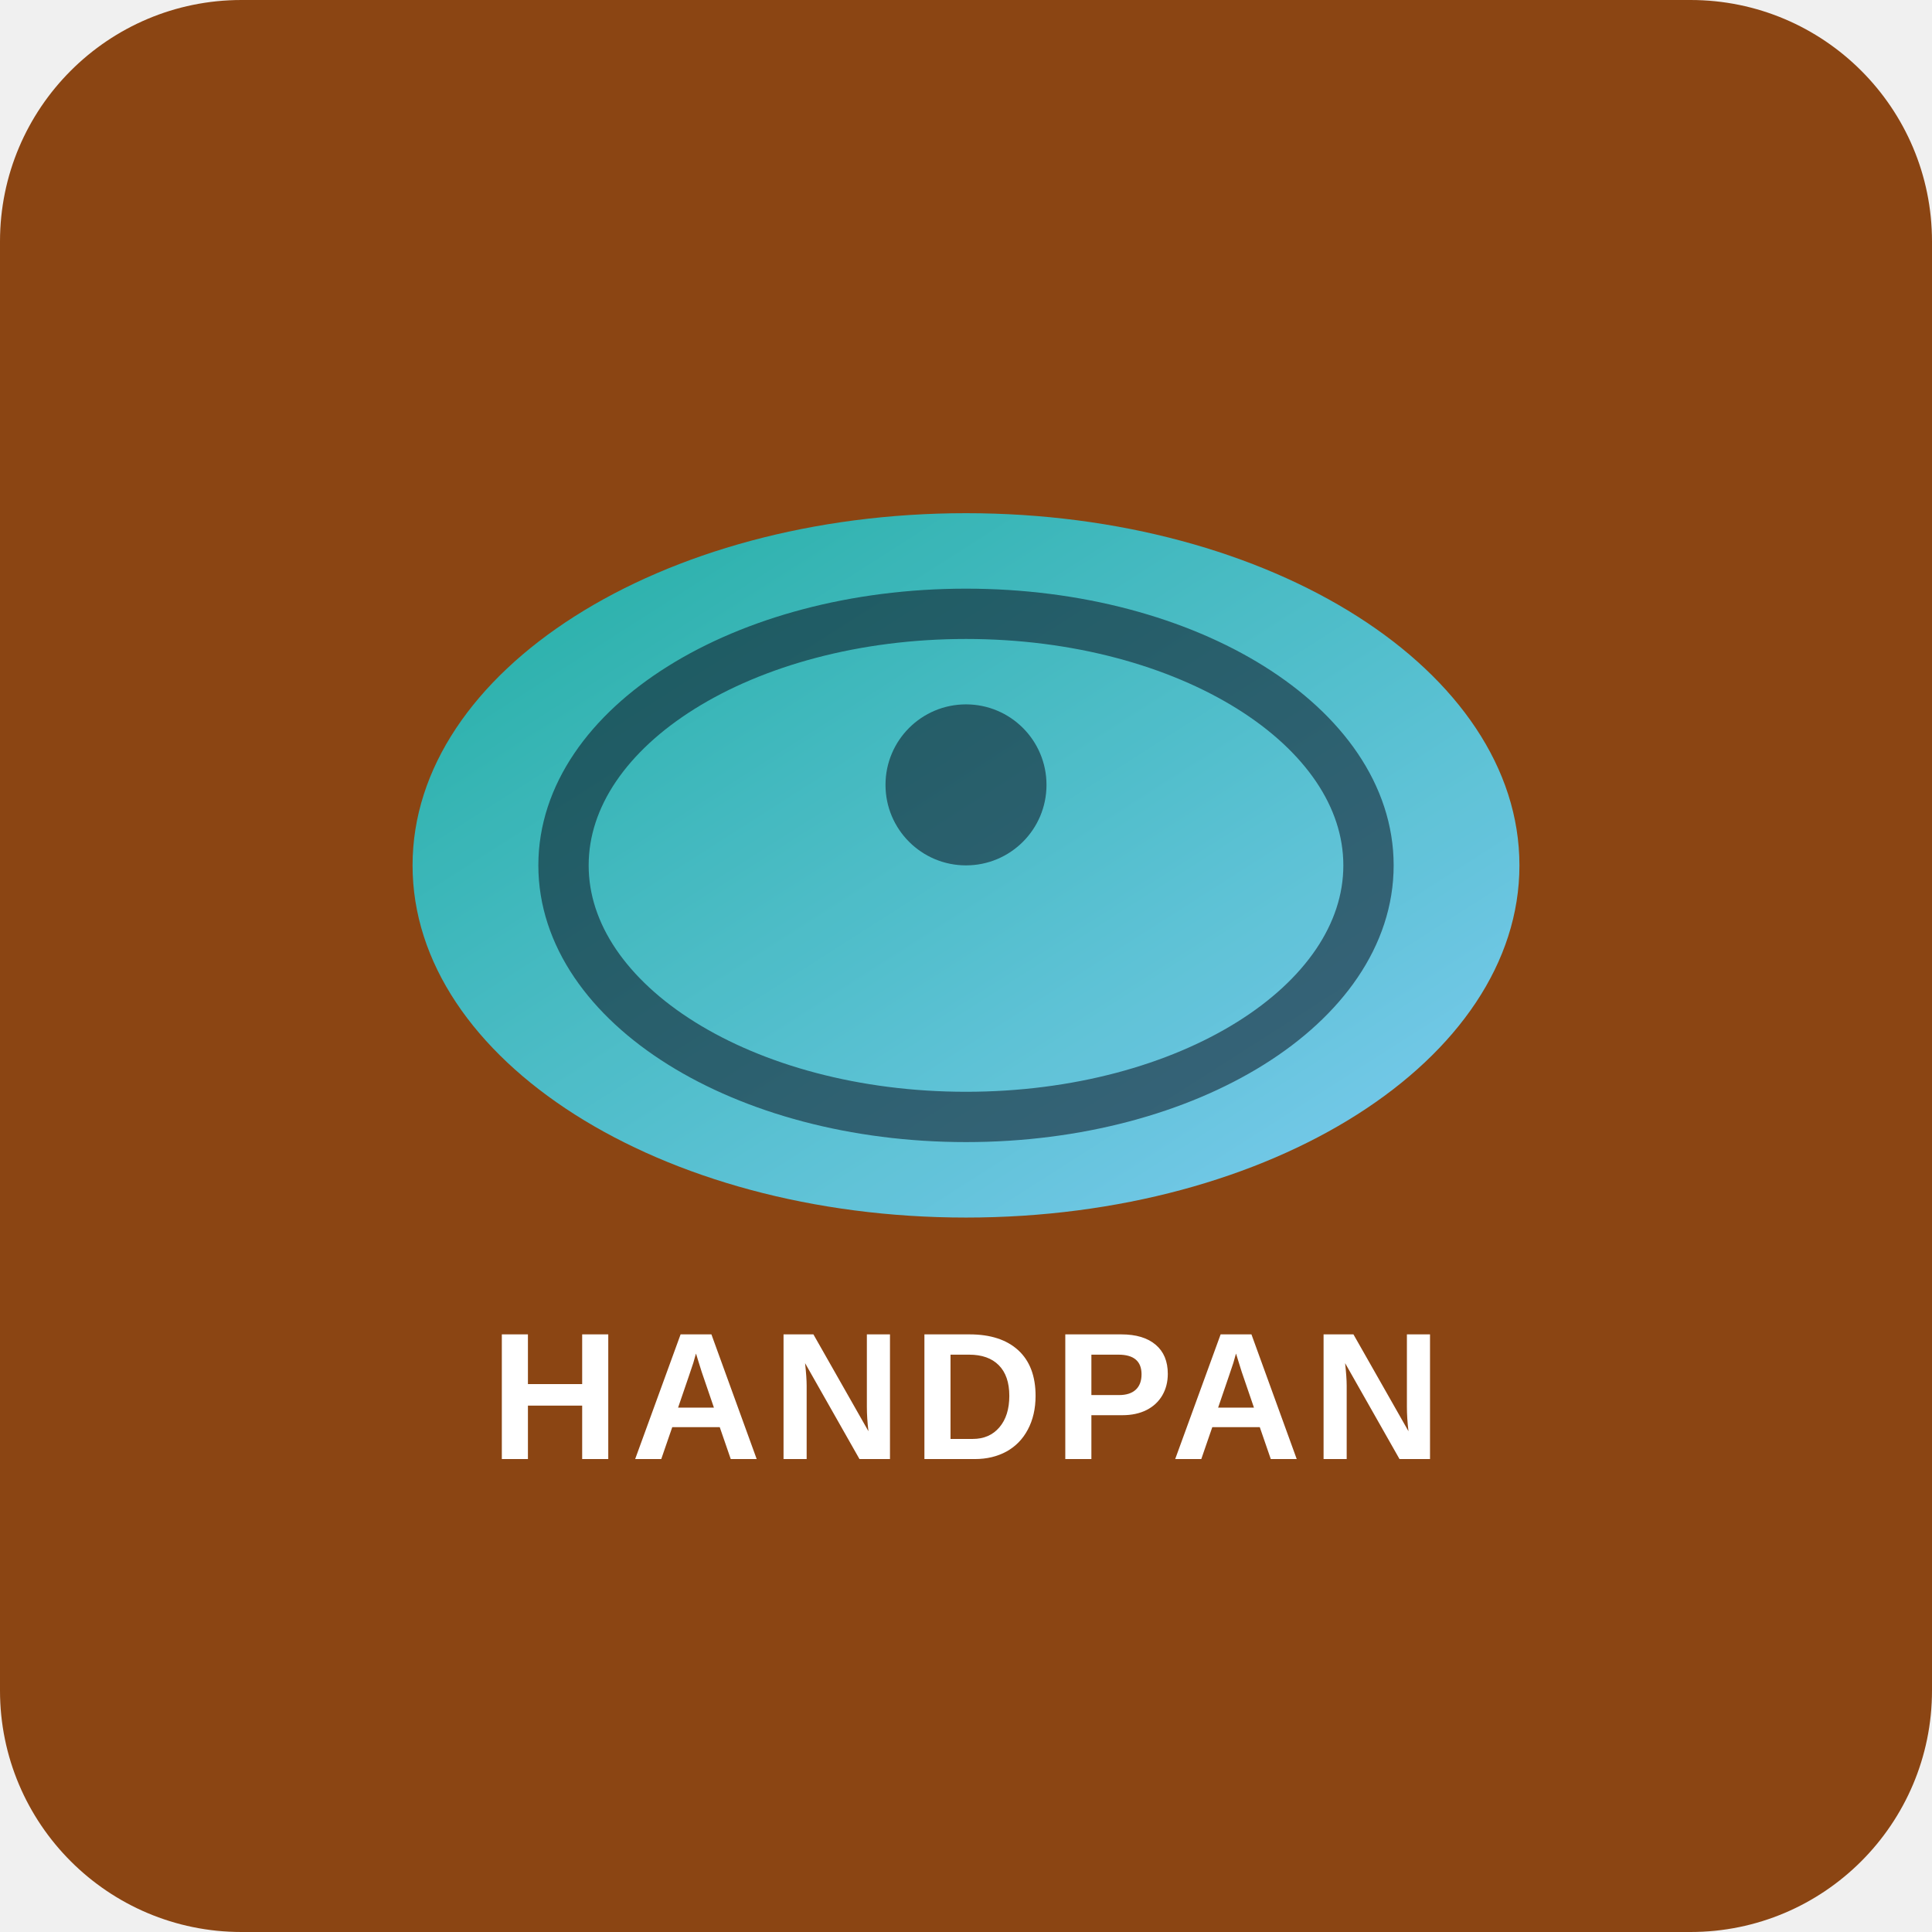
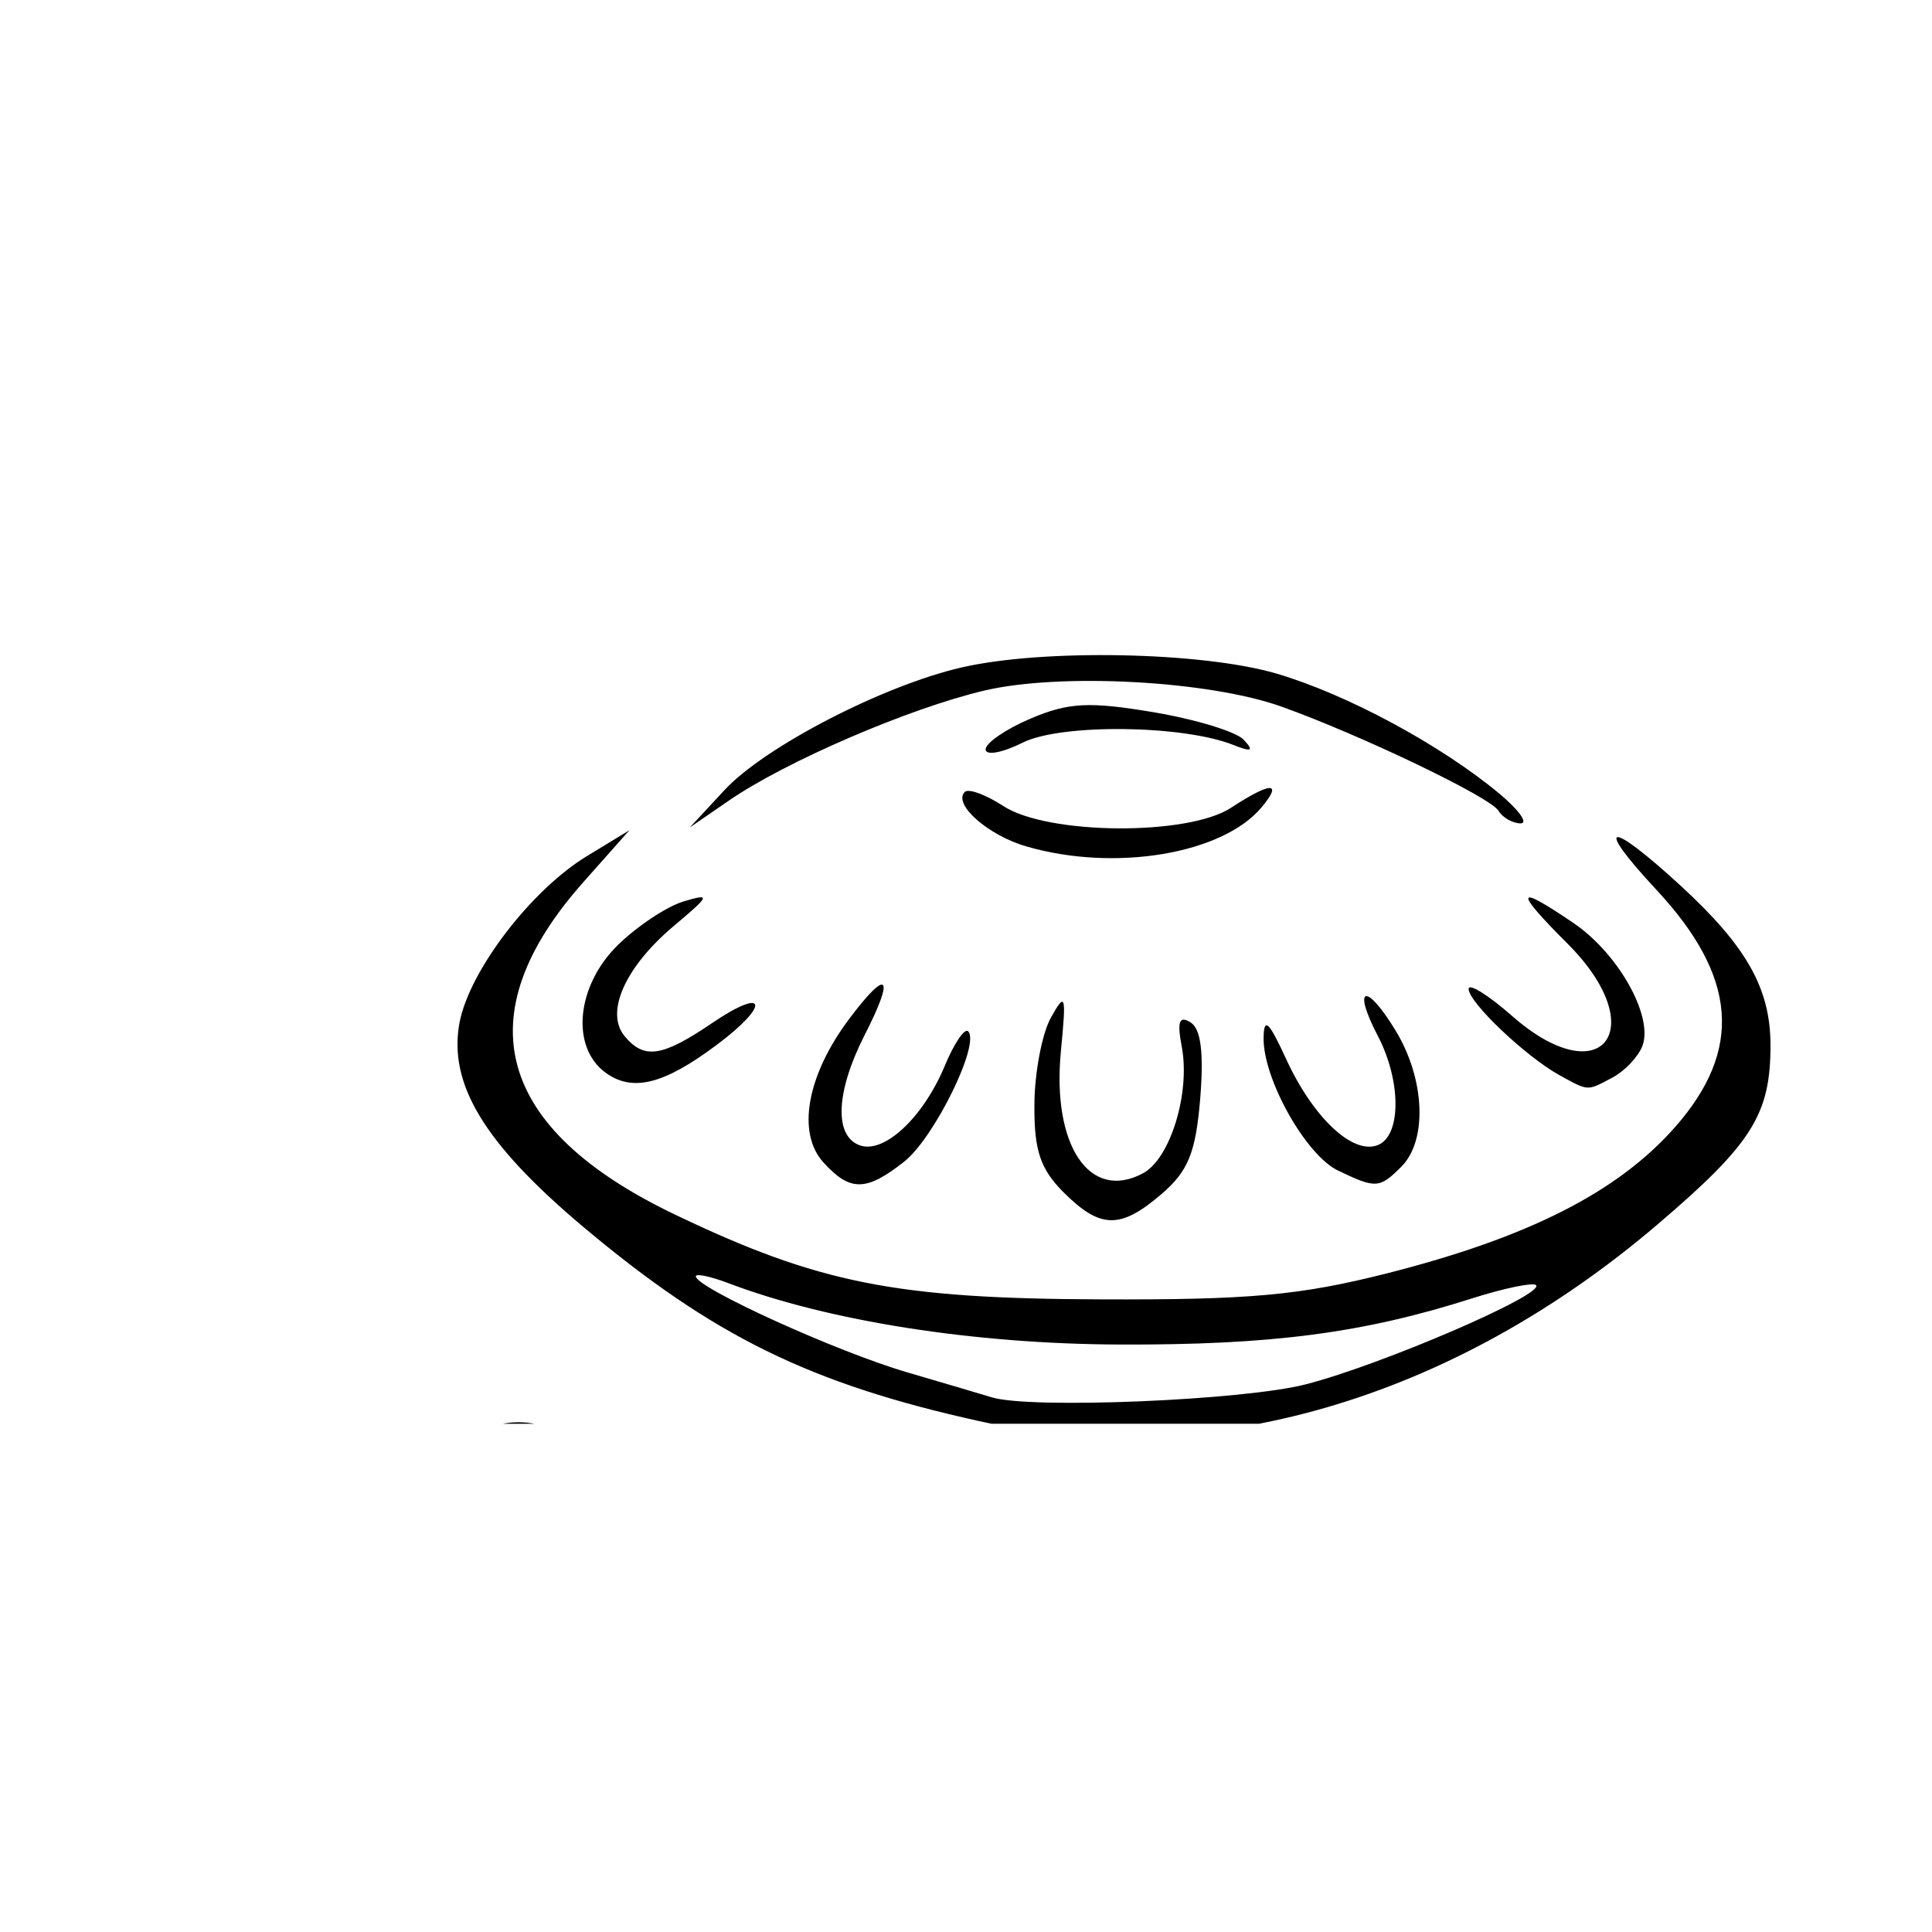
<svg xmlns="http://www.w3.org/2000/svg" width="192" height="192" viewBox="0 0 192 192">
-   <defs>
-     <linearGradient id="gradient" x1="0" y1="0" x2="1" y2="1">
-       <stop offset="0%" stop-color="#1cb4aa" />
-       <stop offset="100%" stop-color="#7dd3fc" />
-     </linearGradient>
-   </defs>
-   <rect width="192" height="192" fill="#8B4513" rx="24" />
-   <ellipse cx="96" cy="86" rx="55" ry="35" fill="url(#gradient)" opacity="0.95" />
-   <ellipse cx="96" cy="86" rx="40" ry="25" fill="none" stroke="#0b1220" stroke-width="5" opacity="0.55" />
-   <circle cx="96" cy="78" r="8" fill="#0b1220" opacity="0.55" />
-   <text x="96" y="145" font-family="Arial, sans-serif" font-size="18" font-weight="700" fill="#FFFFFF" text-anchor="middle" letter-spacing="1">HANDPAN</text>
+   <rect width="192" height="192" fill="#FFFFFF" />
+   <g transform="translate(33.75, 63.6) scale(1.2)">
+     <svg viewBox="10.5 14.812 124.188 64.909" width="124.188" height="64.909">
+       <g>
+         <path d="M 34.28 110.66 C35.01,106.16 33.77,105.97 30.01,109.99 L 27.22 112.97 L 26.78 109.94 C26.53,108.28 26.67,106.70 27.09,106.44 C27.51,106.19 28.15,104.61 28.51,102.94 C29.04,100.53 29.46,100.14 30.53,101.03 C31.27,101.64 31.62,102.83 31.30,103.66 C30.86,104.80 31.31,105.09 33.11,104.84 C34.69,104.61 35.61,103.74 35.82,102.25 C36.00,101.01 36.56,100.00 37.07,100.00 C38.31,100.00 38.24,103.15 36.88,108.57 C35.46,114.19 33.44,115.81 34.28,110.66 ZM 40.42 110.75 C42.25,105.73 46.13,99.88 47.35,100.28 C48.79,100.76 49.78,104.46 49.90,109.81 C49.96,112.45 49.61,113.88 49.00,113.50 C48.45,113.16 48.00,111.75 48.00,110.37 C48.00,106.99 44.98,107.55 43.20,111.26 C42.48,112.77 41.29,114.00 40.56,114.00 C39.49,114.00 39.46,113.38 40.42,110.75 ZM 47.00 104.50 C47.00,103.68 46.82,103.00 46.61,103.00 C46.39,103.00 45.95,103.68 45.64,104.50 C45.32,105.32 45.50,106.00 46.03,106.00 C46.56,106.00 47.00,105.32 47.00,104.50 ZM 61.23 112.78 C60.62,112.04 59.61,110.11 59.00,108.50 C58.11,106.17 57.70,105.87 56.96,107.03 C56.45,107.84 56.02,109.26 56.02,110.19 C56.00,111.97 54.25,113.58 53.33,112.66 C52.64,111.97 55.88,102.19 57.04,101.48 C57.52,101.18 58.79,102.64 59.86,104.72 L 61.81 108.50 L 63.53 104.21 C65.80,98.55 66.54,99.56 64.98,106.20 C63.30,113.39 62.66,114.51 61.23,112.78 ZM 69.24 107.60 L 69.44 101.00 L 73.60 101.00 C80.91,101.00 82.13,106.44 75.78,110.70 C69.25,115.07 69.02,114.96 69.24,107.60 ZM 77.00 104.80 C77.00,103.66 76.26,103.00 74.98,103.00 C72.96,103.00 71.72,105.09 70.38,110.79 L 69.74 113.50 L 73.37 110.05 C75.37,108.16 77.00,105.80 77.00,104.80 ZM 82.58 109.75 C83.00,107.41 83.36,104.72 83.39,103.76 C83.45,101.16 89.71,99.28 91.70,101.27 C93.80,103.37 91.88,106.65 88.07,107.48 C85.86,107.97 84.97,108.86 84.49,111.07 C83.44,115.81 81.71,114.61 82.58,109.75 ZM 89.84 102.50 C88.68,101.34 86.00,103.31 86.00,105.33 L 86.00 107.44 L 88.19 105.25 C89.40,104.04 90.14,102.81 89.84,102.50 ZM 93.55 110.75 C93.93,108.96 94.57,107.28 94.95,107.00 C95.34,106.72 96.50,105.04 97.54,103.25 C99.64,99.64 102.00,98.95 102.00,101.94 C102.00,103.01 102.34,104.09 102.76,104.35 C103.18,104.61 103.36,106.89 103.16,109.41 C102.79,114.13 101.00,114.89 101.00,110.33 C101.00,108.42 100.61,107.94 99.42,108.39 C98.55,108.73 97.64,109.00 97.39,109.00 C97.15,109.00 96.52,110.12 96.00,111.50 C94.57,115.25 92.69,114.68 93.55,110.75 ZM 99.68 103.81 C99.36,103.01 99.13,103.25 99.08,104.42 C99.04,105.47 99.27,106.06 99.60,105.73 C99.94,105.40 99.97,104.53 99.68,103.81 ZM 114.24 112.79 C113.65,112.07 112.85,110.25 112.47,108.74 C111.53,104.98 110.22,105.30 109.43,109.50 C108.73,113.24 107.00,114.32 107.00,111.02 C107.00,109.93 107.75,107.16 108.67,104.87 L 110.34 100.70 L 112.17 102.96 C113.18,104.20 114.00,105.85 114.00,106.61 C114.00,108.84 115.73,108.21 116.35,105.75 C116.66,104.51 117.58,102.60 118.41,101.50 C119.73,99.73 119.73,100.24 118.40,106.00 C116.74,113.22 115.83,114.71 114.24,112.79 ZM 123.75 112.40 C126.53,110.37 126.62,108.40 124.00,107.00 C122.90,106.41 122.00,105.48 122.00,104.92 C122.00,103.00 126.86,99.01 128.44,99.62 C130.69,100.48 130.36,103.00 128.00,103.00 C126.90,103.00 126.00,103.38 126.00,103.85 C126.00,104.31 126.90,105.50 128.00,106.50 C129.99,108.30 130.68,111.48 129.25,112.32 C128.84,112.57 126.93,113.05 125.00,113.41 C121.55,114.04 121.53,114.02 123.75,112.40 ZM 15.84 104.55 C14.42,101.44 16.10,96.81 20.24,92.37 L 23.17 89.23 L 19.99 87.64 C17.26,86.28 16.60,86.25 15.40,87.46 C13.28,89.58 13.72,91.00 16.50,91.00 C17.88,91.00 19.00,91.45 19.00,92.00 C19.00,92.55 17.64,93.00 15.97,93.00 C11.76,93.00 10.39,89.43 13.39,86.27 C15.84,83.68 18.80,83.33 19.65,85.53 C20.13,86.78 20.51,86.83 21.80,85.78 C23.13,84.70 23.28,84.76 22.77,86.13 C22.43,87.02 22.65,88.25 23.26,88.86 C24.07,89.67 23.52,91.02 21.23,93.86 C17.08,99.02 16.24,102.51 18.54,105.04 C20.16,106.84 20.17,107.00 18.63,107.00 C17.71,107.00 16.45,105.90 15.84,104.55 ZM 20.06 100.44 C20.03,99.30 21.38,97.05 23.07,95.44 C25.38,93.23 26.05,91.82 25.75,89.77 C25.43,87.60 25.62,87.27 26.68,88.15 C28.63,89.77 28.31,91.32 25.25,95.26 C23.74,97.20 21.96,99.62 21.31,100.64 C20.17,102.42 20.11,102.41 20.06,100.44 ZM 29.23 94.99 C31.09,91.24 31.11,90.82 29.59,88.49 C27.82,85.79 28.95,85.03 31.03,87.53 C32.80,89.67 32.47,94.83 30.41,97.10 C27.61,100.19 27.11,99.28 29.23,94.99 ZM 39.00 97.31 C39.00,96.98 39.78,96.15 40.74,95.45 C42.38,94.25 42.38,94.07 40.65,92.16 C37.64,88.84 40.45,84.08 44.50,85.64 C46.67,86.47 46.34,88.00 44.00,88.00 C41.45,88.00 41.48,88.82 44.10,91.61 C45.26,92.84 45.94,94.29 45.61,94.83 C44.90,95.96 39.00,98.18 39.00,97.31 ZM 72.69 96.33 C73.27,94.77 73.14,94.69 71.81,95.77 C67.99,98.87 64.83,93.79 67.63,89.04 C69.59,85.74 71.25,84.77 73.50,85.64 C75.65,86.46 75.35,88.00 73.04,88.00 C71.01,88.00 69.00,90.69 69.00,93.40 C69.00,94.30 69.58,94.72 70.38,94.41 C71.14,94.12 71.70,93.12 71.63,92.19 C71.54,91.06 72.38,90.40 74.15,90.19 C76.80,89.89 76.80,89.89 75.51,93.66 C74.79,95.73 73.71,97.60 73.10,97.80 C72.41,98.03 72.26,97.48 72.69,96.33 ZM 78.64 95.29 C79.36,92.41 83.45,85.92 84.55,85.90 C86.13,85.86 87.48,90.76 86.91,94.50 L 86.31 98.50 L 85.54 95.28 C84.87,92.51 84.50,92.20 82.88,93.06 C81.85,93.62 81.00,94.68 81.00,95.43 C81.00,96.18 80.32,97.05 79.49,97.37 C78.28,97.83 78.11,97.41 78.64,95.29 ZM 84.50 90.00 C84.84,89.45 84.64,89.00 84.06,89.00 C83.48,89.00 83.00,89.45 83.00,90.00 C83.00,90.55 83.20,91.00 83.44,91.00 C83.68,91.00 84.16,90.55 84.50,90.00 ZM 34.49 94.02 C35.38,92.30 35.84,90.06 35.51,89.04 C34.82,86.86 30.67,83.93 28.00,83.73 C26.98,83.65 26.36,83.23 26.63,82.79 C27.33,81.66 32.15,82.97 34.34,84.87 C38.50,88.50 38.74,94.00 34.82,96.09 C32.94,97.10 32.93,97.03 34.49,94.02 ZM 49.11 93.00 C49.06,90.53 49.45,87.84 49.96,87.03 C51.74,84.21 52.09,86.80 50.64,92.13 L 49.18 97.50 L 49.11 93.00 ZM 54.00 95.32 C54.00,92.86 56.27,87.00 57.22,87.00 C57.67,87.00 58.56,88.12 59.18,89.50 C60.67,92.78 61.31,92.65 62.76,88.82 C64.58,84.00 65.32,86.12 63.72,91.59 C62.01,97.46 60.69,98.08 58.94,93.85 L 57.60 90.62 L 56.30 93.81 C54.86,97.33 54.00,97.90 54.00,95.32 ZM 91.11 94.32 C90.88,87.50 94.68,83.59 98.69,86.52 C100.40,87.76 100.39,87.91 98.58,89.91 C97.54,91.06 95.95,92.00 95.04,92.00 C94.13,92.00 92.90,93.24 92.30,94.75 L 91.21 97.50 L 91.11 94.32 ZM 97.00 88.42 C97.00,87.62 96.38,87.30 95.50,87.64 C94.68,87.95 94.00,88.83 94.00,89.58 C94.00,90.38 94.62,90.70 95.50,90.36 C96.32,90.05 97.00,89.17 97.00,88.42 ZM 102.25 96.34 C100.30,95.55 100.78,90.22 103.00,88.00 C105.28,85.72 107.07,85.47 108.80,87.20 C110.56,88.96 110.27,91.39 107.93,94.37 C105.89,96.95 104.75,97.35 102.25,96.34 ZM 106.17 93.35 C108.36,91.36 108.59,88.00 106.54,88.00 C104.93,88.00 103.00,90.97 103.00,93.43 C103.00,95.44 103.88,95.41 106.17,93.35 ZM 112.54 92.50 C113.24,87.20 114.16,86.04 117.69,86.02 C120.67,85.99 121.53,87.75 119.60,89.89 C117.44,92.28 117.59,93.60 120.22,95.44 C121.74,96.51 121.97,97.00 120.95,97.00 C120.12,97.00 118.42,96.28 117.16,95.40 C115.03,93.91 114.76,93.93 113.38,95.65 C112.02,97.33 111.94,97.04 112.54,92.50 ZM 117.81 89.06 C118.06,88.31 117.69,87.94 116.94,88.19 C116.22,88.43 115.43,89.22 115.19,89.94 C114.94,90.69 115.31,91.06 116.06,90.81 C116.78,90.57 117.57,89.78 117.81,89.06 ZM 124.37 92.33 C124.72,89.76 125.12,87.55 125.25,87.42 C125.39,87.29 127.30,86.90 129.50,86.57 L 133.50 85.96 L 130.25 87.66 C126.40,89.68 125.96,91.30 129.50,90.41 C133.01,89.53 132.62,90.89 129.00,92.15 C125.25,93.46 125.11,95.00 128.75,95.02 C130.89,95.03 131.17,95.24 130.00,96.00 C129.18,96.53 127.43,96.98 126.11,96.98 C123.85,97.00 123.76,96.77 124.37,92.33 ZM 18.00 82.61 C18.00,82.40 19.49,81.52 21.32,80.65 C23.70,79.52 25.47,79.32 27.57,79.95 C30.37,80.79 30.31,80.83 26.31,80.91 C24.00,80.96 21.84,81.45 21.50,82.00 C20.92,82.94 18.00,83.45 18.00,82.61 ZM 63.50 79.51 C49.43,76.40 41.40,72.45 30.54,63.30 C22.45,56.47 19.49,51.55 20.43,46.51 C21.24,42.21 26.36,35.51 31.00,32.70 L 34.50 30.57 L 30.71 34.84 C20.85,45.92 23.45,55.32 38.32,62.42 C50.17,68.09 56.58,69.36 73.50,69.42 C85.86,69.47 90.05,69.09 97.30,67.25 C108.98,64.28 116.36,60.53 121.10,55.15 C126.73,48.75 126.25,42.70 119.56,35.51 C114.27,29.83 115.56,29.64 121.60,35.20 C127.05,40.22 129.00,43.70 129.00,48.39 C129.00,54.11 127.47,56.54 119.65,63.21 C102.60,77.76 82.27,83.66 63.50,79.51 ZM 90.54 76.45 C96.85,74.82 110.34,69.00 109.58,68.24 C109.33,68.00 106.96,68.49 104.31,69.33 C95.30,72.21 87.70,73.21 75.09,73.16 C63.07,73.12 50.98,71.22 42.73,68.09 C41.23,67.52 40.00,67.26 40.00,67.51 C40.00,68.45 51.70,73.77 57.50,75.46 C60.80,76.43 63.95,77.36 64.50,77.53 C67.68,78.52 85.38,77.79 90.54,76.45 ZM 70.45 60.55 C68.52,58.61 68.01,57.08 68.04,53.30 C68.05,50.66 68.67,47.42 69.40,46.10 C70.62,43.91 70.69,44.16 70.23,48.91 C69.49,56.69 72.62,61.34 77.03,58.98 C79.30,57.77 80.97,52.30 80.24,48.48 C79.85,46.41 80.03,45.90 80.97,46.48 C81.83,47.01 82.08,49.00 81.77,52.80 C81.40,57.26 80.78,58.79 78.60,60.67 C75.16,63.63 73.51,63.60 70.45,60.55 ZM 50.56 58.07 C48.34,55.61 49.20,50.86 52.71,46.18 C55.91,41.92 56.52,42.56 53.98,47.53 C51.61,52.19 51.43,55.84 53.54,56.65 C55.55,57.42 58.80,54.41 60.60,50.12 C61.38,48.23 62.26,46.93 62.55,47.22 C63.58,48.25 59.74,56.06 57.25,58.02 C54.10,60.50 52.77,60.51 50.56,58.07 ZM 93.18 58.75 C90.52,57.47 86.99,51.19 87.02,47.79 C87.04,46.01 87.45,46.38 88.88,49.50 C91.11,54.36 94.39,57.45 96.46,56.65 C98.43,55.90 98.44,51.36 96.48,47.60 C94.33,43.48 95.49,43.11 97.94,47.14 C100.39,51.15 100.61,56.25 98.43,58.43 C96.62,60.24 96.32,60.26 93.18,58.75 ZM 32.53 50.65 C29.60,48.51 30.11,43.41 33.58,40.04 C35.19,38.48 37.62,36.87 39.00,36.46 C41.27,35.78 41.19,35.97 38.16,38.51 C34.14,41.90 32.47,45.65 34.10,47.62 C35.72,49.57 37.21,49.35 41.36,46.53 C45.87,43.47 46.20,45.00 41.75,48.33 C37.36,51.62 34.76,52.27 32.53,50.65 ZM 111.50 50.84 C108.72,49.30 104.00,44.82 104.00,43.71 C104.00,43.21 105.62,44.21 107.60,45.95 C115.04,52.49 119.24,47.00 112.19,39.96 C107.71,35.48 107.86,34.97 112.68,38.25 C116.41,40.78 119.32,45.99 118.39,48.44 C118.04,49.33 116.95,50.49 115.95,51.03 C113.77,52.19 113.98,52.20 111.50,50.84 ZM 67.38 31.91 C64.19,30.99 61.27,28.40 62.27,27.40 C62.58,27.09 64.01,27.62 65.46,28.56 C69.12,30.96 80.75,31.05 84.32,28.71 C87.62,26.55 88.64,26.53 86.87,28.65 C83.65,32.54 74.70,34.04 67.38,31.91 ZM 42.36 27.26 C45.67,23.67 55.51,18.58 62.00,17.09 C68.75,15.53 81.91,15.79 88.07,17.59 C93.90,19.30 101.64,23.47 106.50,27.50 C108.15,28.87 108.96,29.99 108.31,30.00 C107.65,30.00 106.82,29.53 106.47,28.95 C105.77,27.81 95.04,22.67 88.50,20.33 C82.48,18.18 70.20,17.52 63.90,19.00 C57.69,20.46 47.44,24.87 42.73,28.12 L 39.50 30.34 L 42.36 27.26 ZM 64.00 23.87 C64.00,23.34 65.69,22.18 67.75,21.31 C70.87,19.99 72.57,19.90 77.88,20.79 C81.39,21.38 84.77,22.41 85.38,23.08 C86.24,24.01 86.04,24.11 84.50,23.50 C80.31,21.84 70.25,21.73 67.08,23.31 C65.38,24.16 64.00,24.41 64.00,23.87 Z" fill="rgba(0,0,0,1)" />
+       </g>
+     </svg>
+   </g>
</svg>
